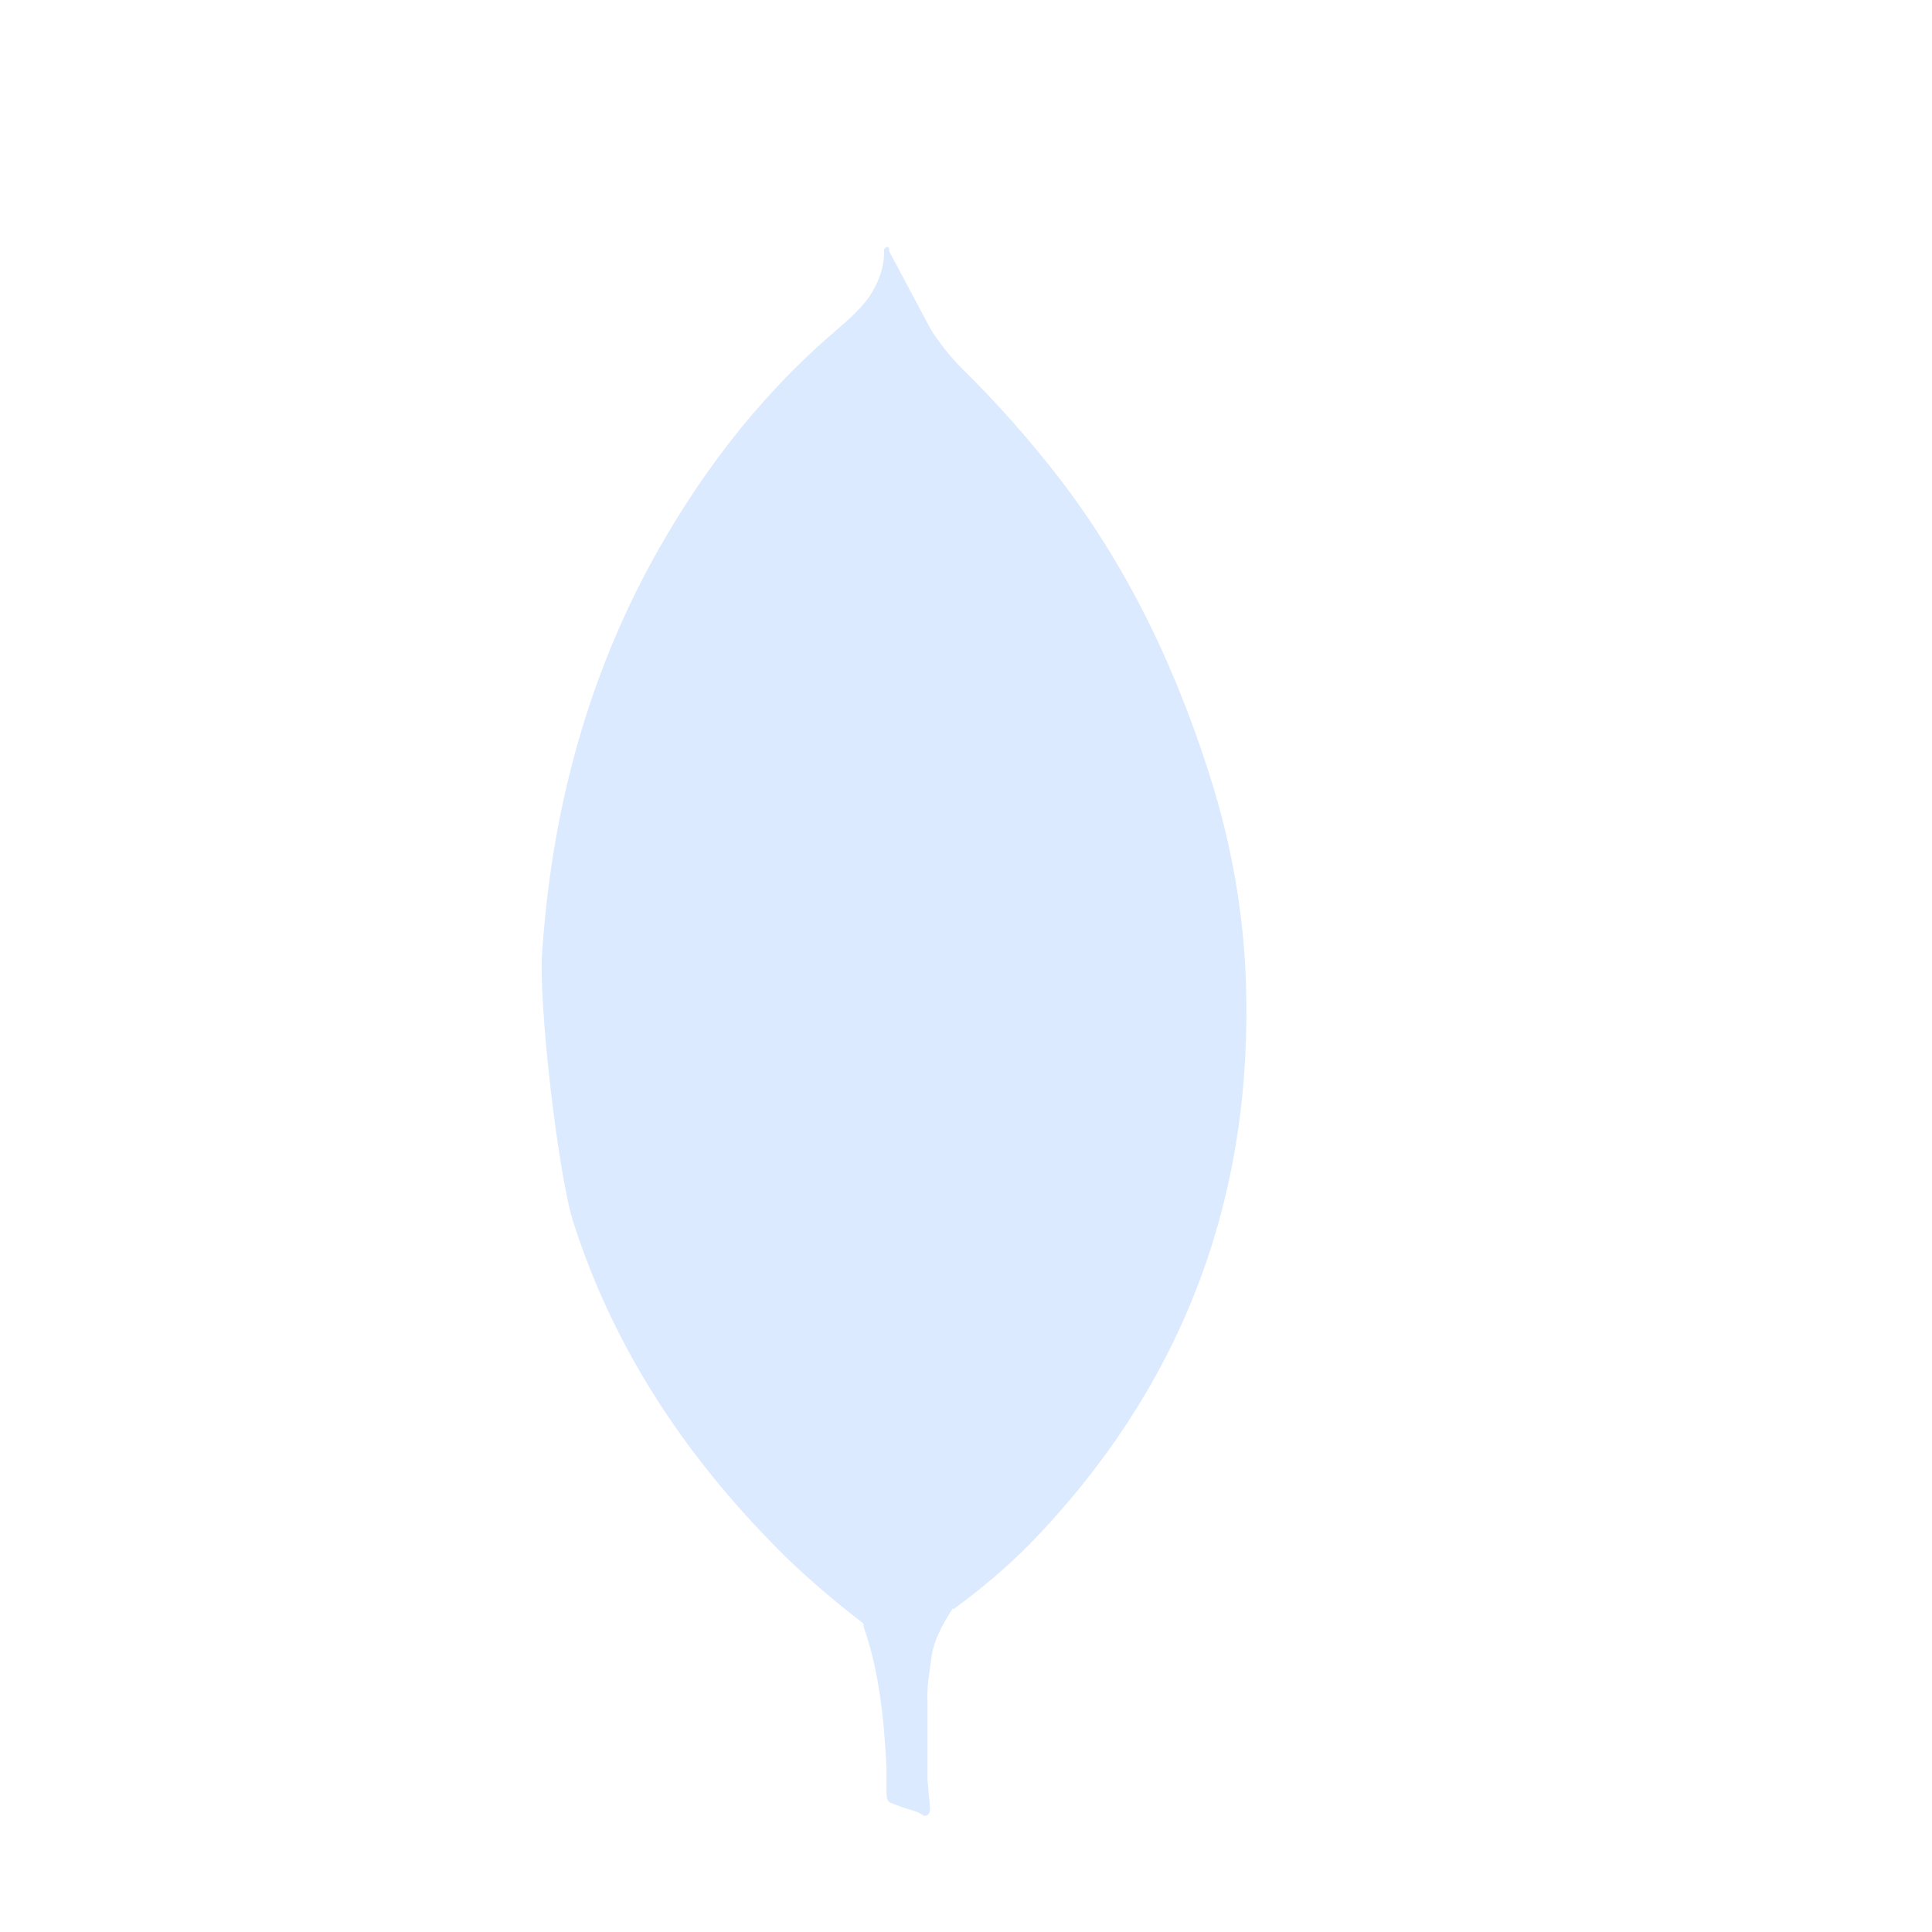
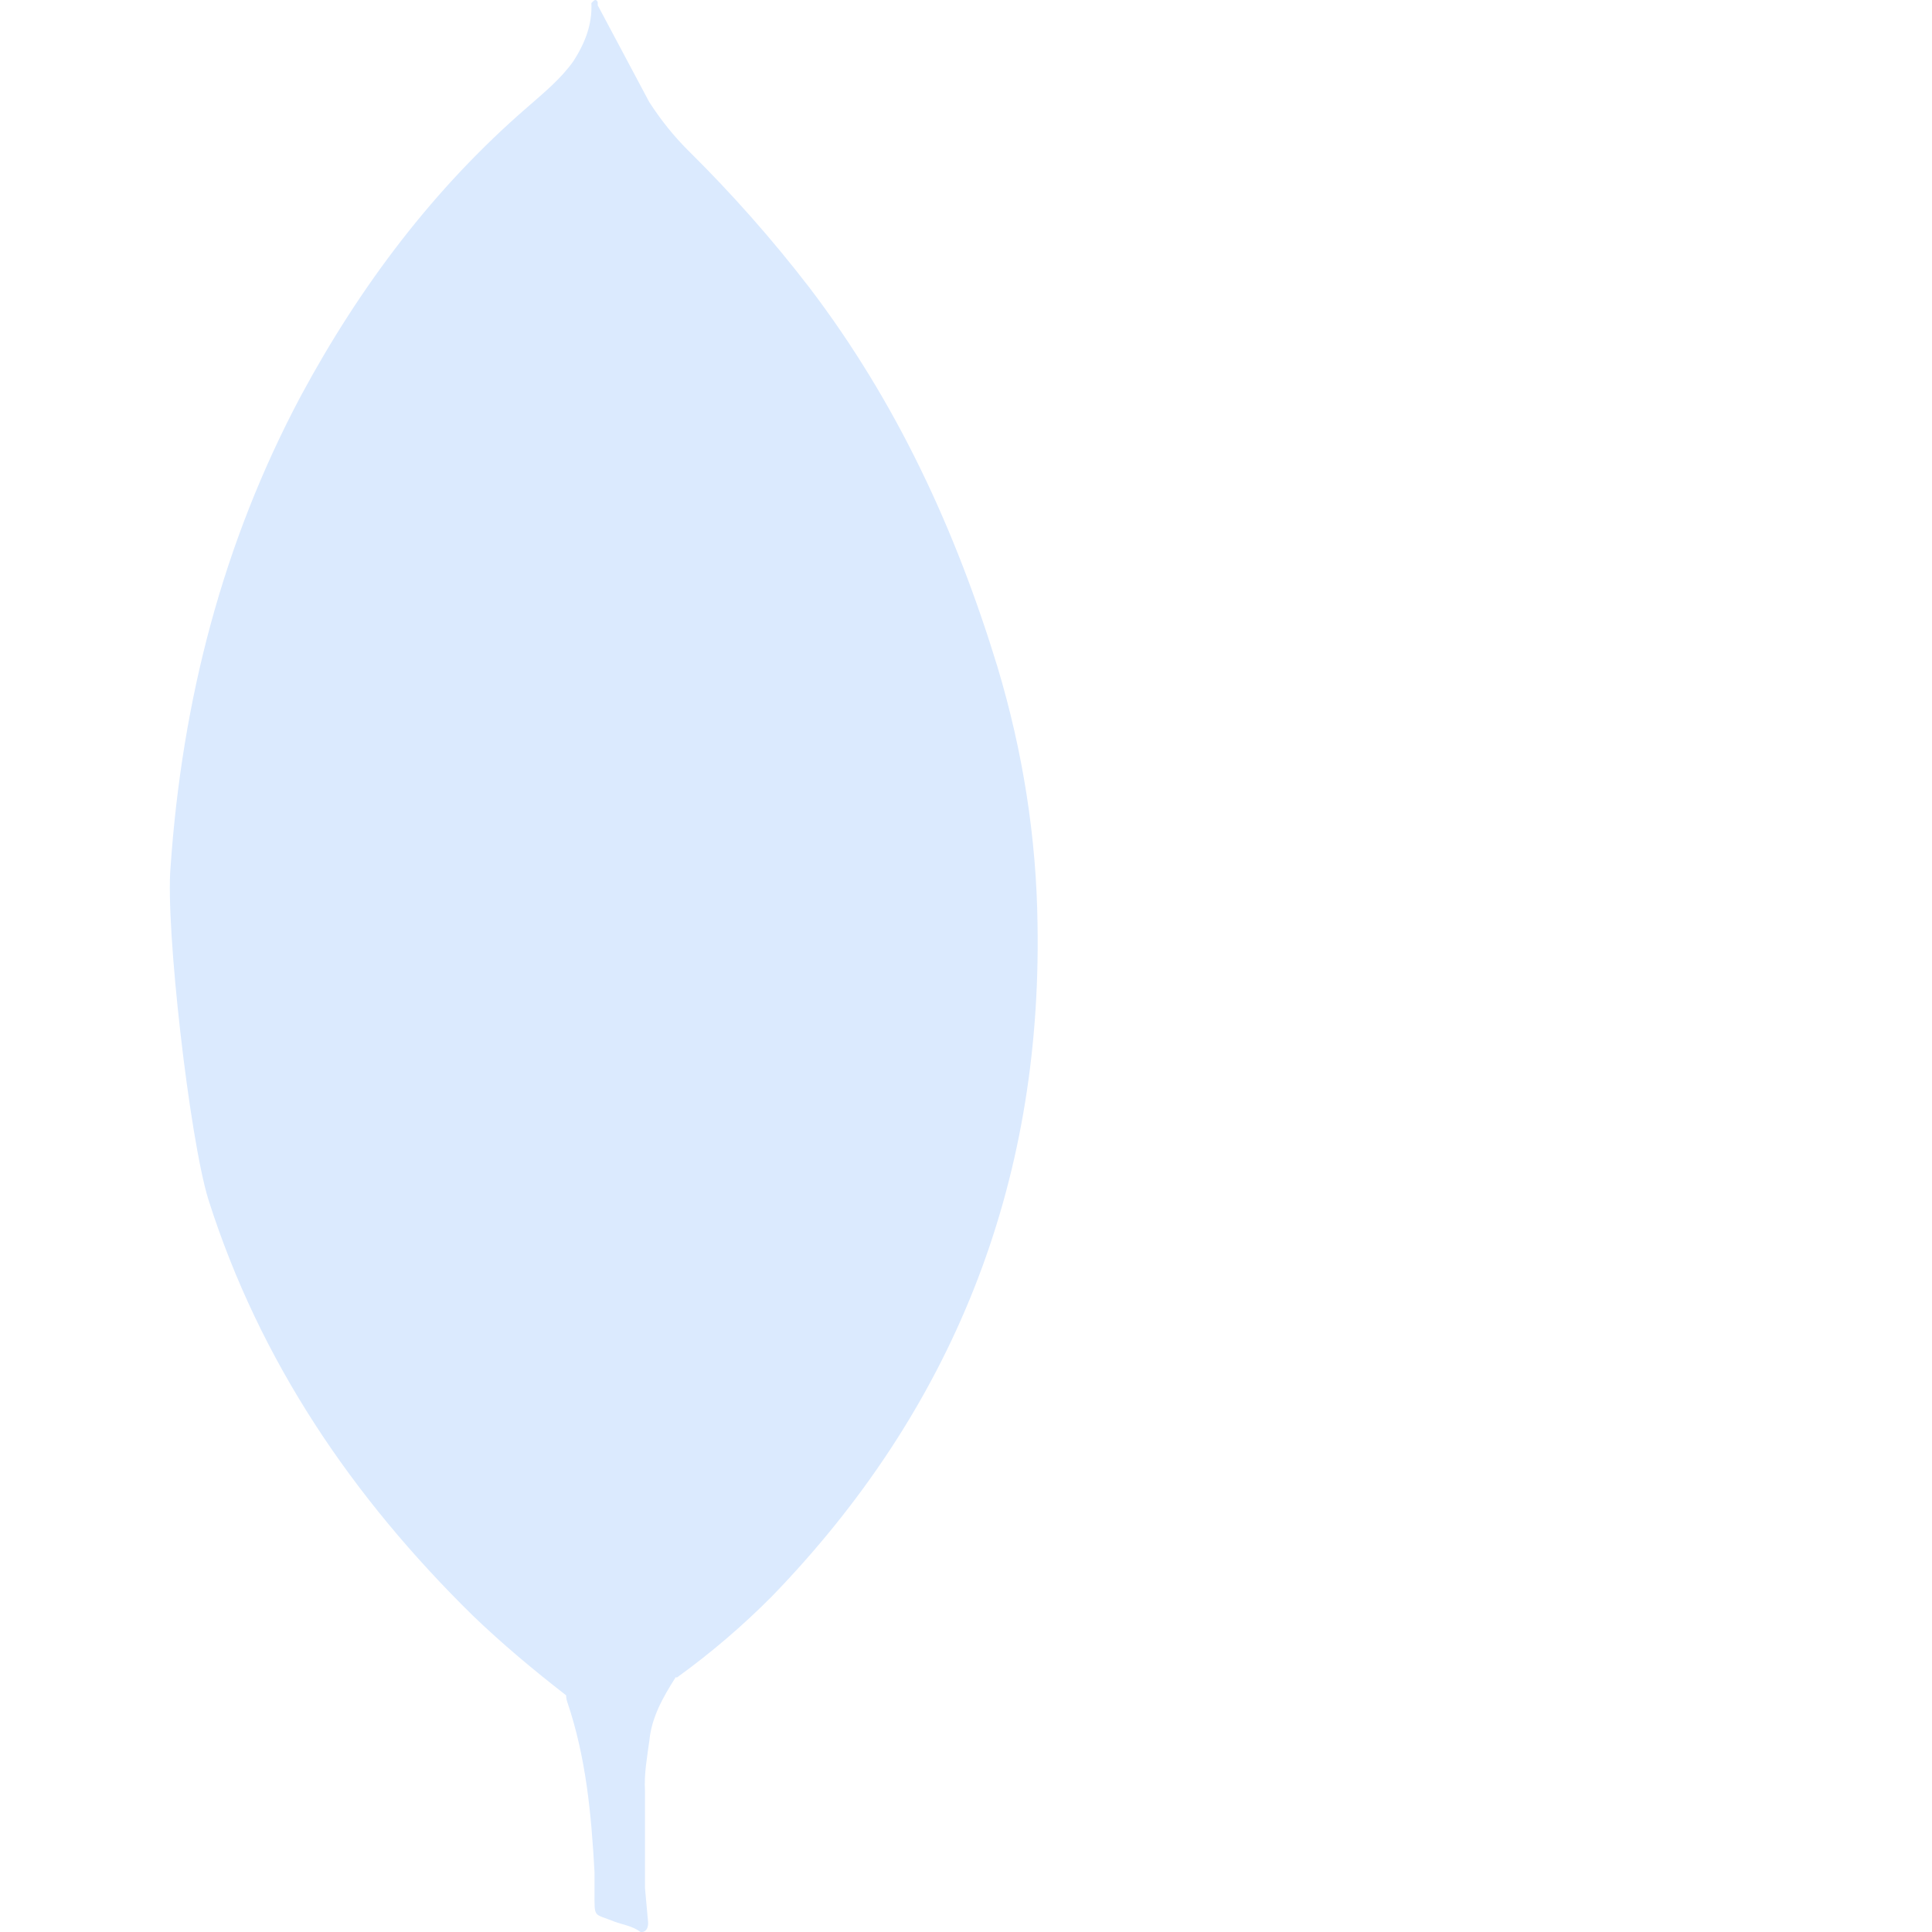
- <svg xmlns="http://www.w3.org/2000/svg" height="2500" viewBox="8.738 -5.036 17.46 39.406" width="2500">
+ <svg xmlns="http://www.w3.org/2000/svg" height="2500" viewBox="10 0 24 32" width="2500">
  <path d="m15.9.087.854 1.604c.192.296.4.558.645.802a22.406 22.406 0 0 1 2.004 2.266c1.447 1.9 2.423 4.01 3.12 6.292.418 1.394.645 2.824.662 4.27.07 4.323-1.412 8.035-4.4 11.12a12.7 12.7 0 0 1 -1.57 1.342c-.296 0-.436-.227-.558-.436a3.589 3.589 0 0 1 -.436-1.255c-.105-.523-.174-1.046-.14-1.586v-.244c-.024-.052-.285-24.052-.181-24.175z" fill="#DBEAFE" />
  <path d="m15.9.034c-.035-.07-.07-.017-.105.017.017.35-.105.662-.296.96-.21.296-.488.523-.767.767-1.55 1.342-2.77 2.963-3.747 4.776-1.3 2.44-1.97 5.055-2.16 7.808-.087.993.314 4.497.627 5.508.854 2.684 2.388 4.933 4.375 6.885.488.47 1.01.906 1.55 1.325.157 0 .174-.14.21-.244a4.78 4.78 0 0 0 .157-.68l.35-2.614z" fill="#DBEAFE" />
  <path d="m16.754 28.845c.035-.4.227-.732.436-1.063-.21-.087-.366-.26-.488-.453a3.235 3.235 0 0 1 -.26-.575c-.244-.732-.296-1.5-.366-2.248v-.453c-.087.07-.105.662-.105.75a17.37 17.37 0 0 1 -.314 2.353c-.052.314-.087.627-.28.906 0 .035 0 .07.017.122.314.924.4 1.865.453 2.824v.35c0 .418-.017.33.33.47.14.052.296.07.436.174.105 0 .122-.087.122-.157l-.052-.575v-1.604c-.017-.28.035-.558.07-.82z" fill="#DBEAFE" />
</svg>
